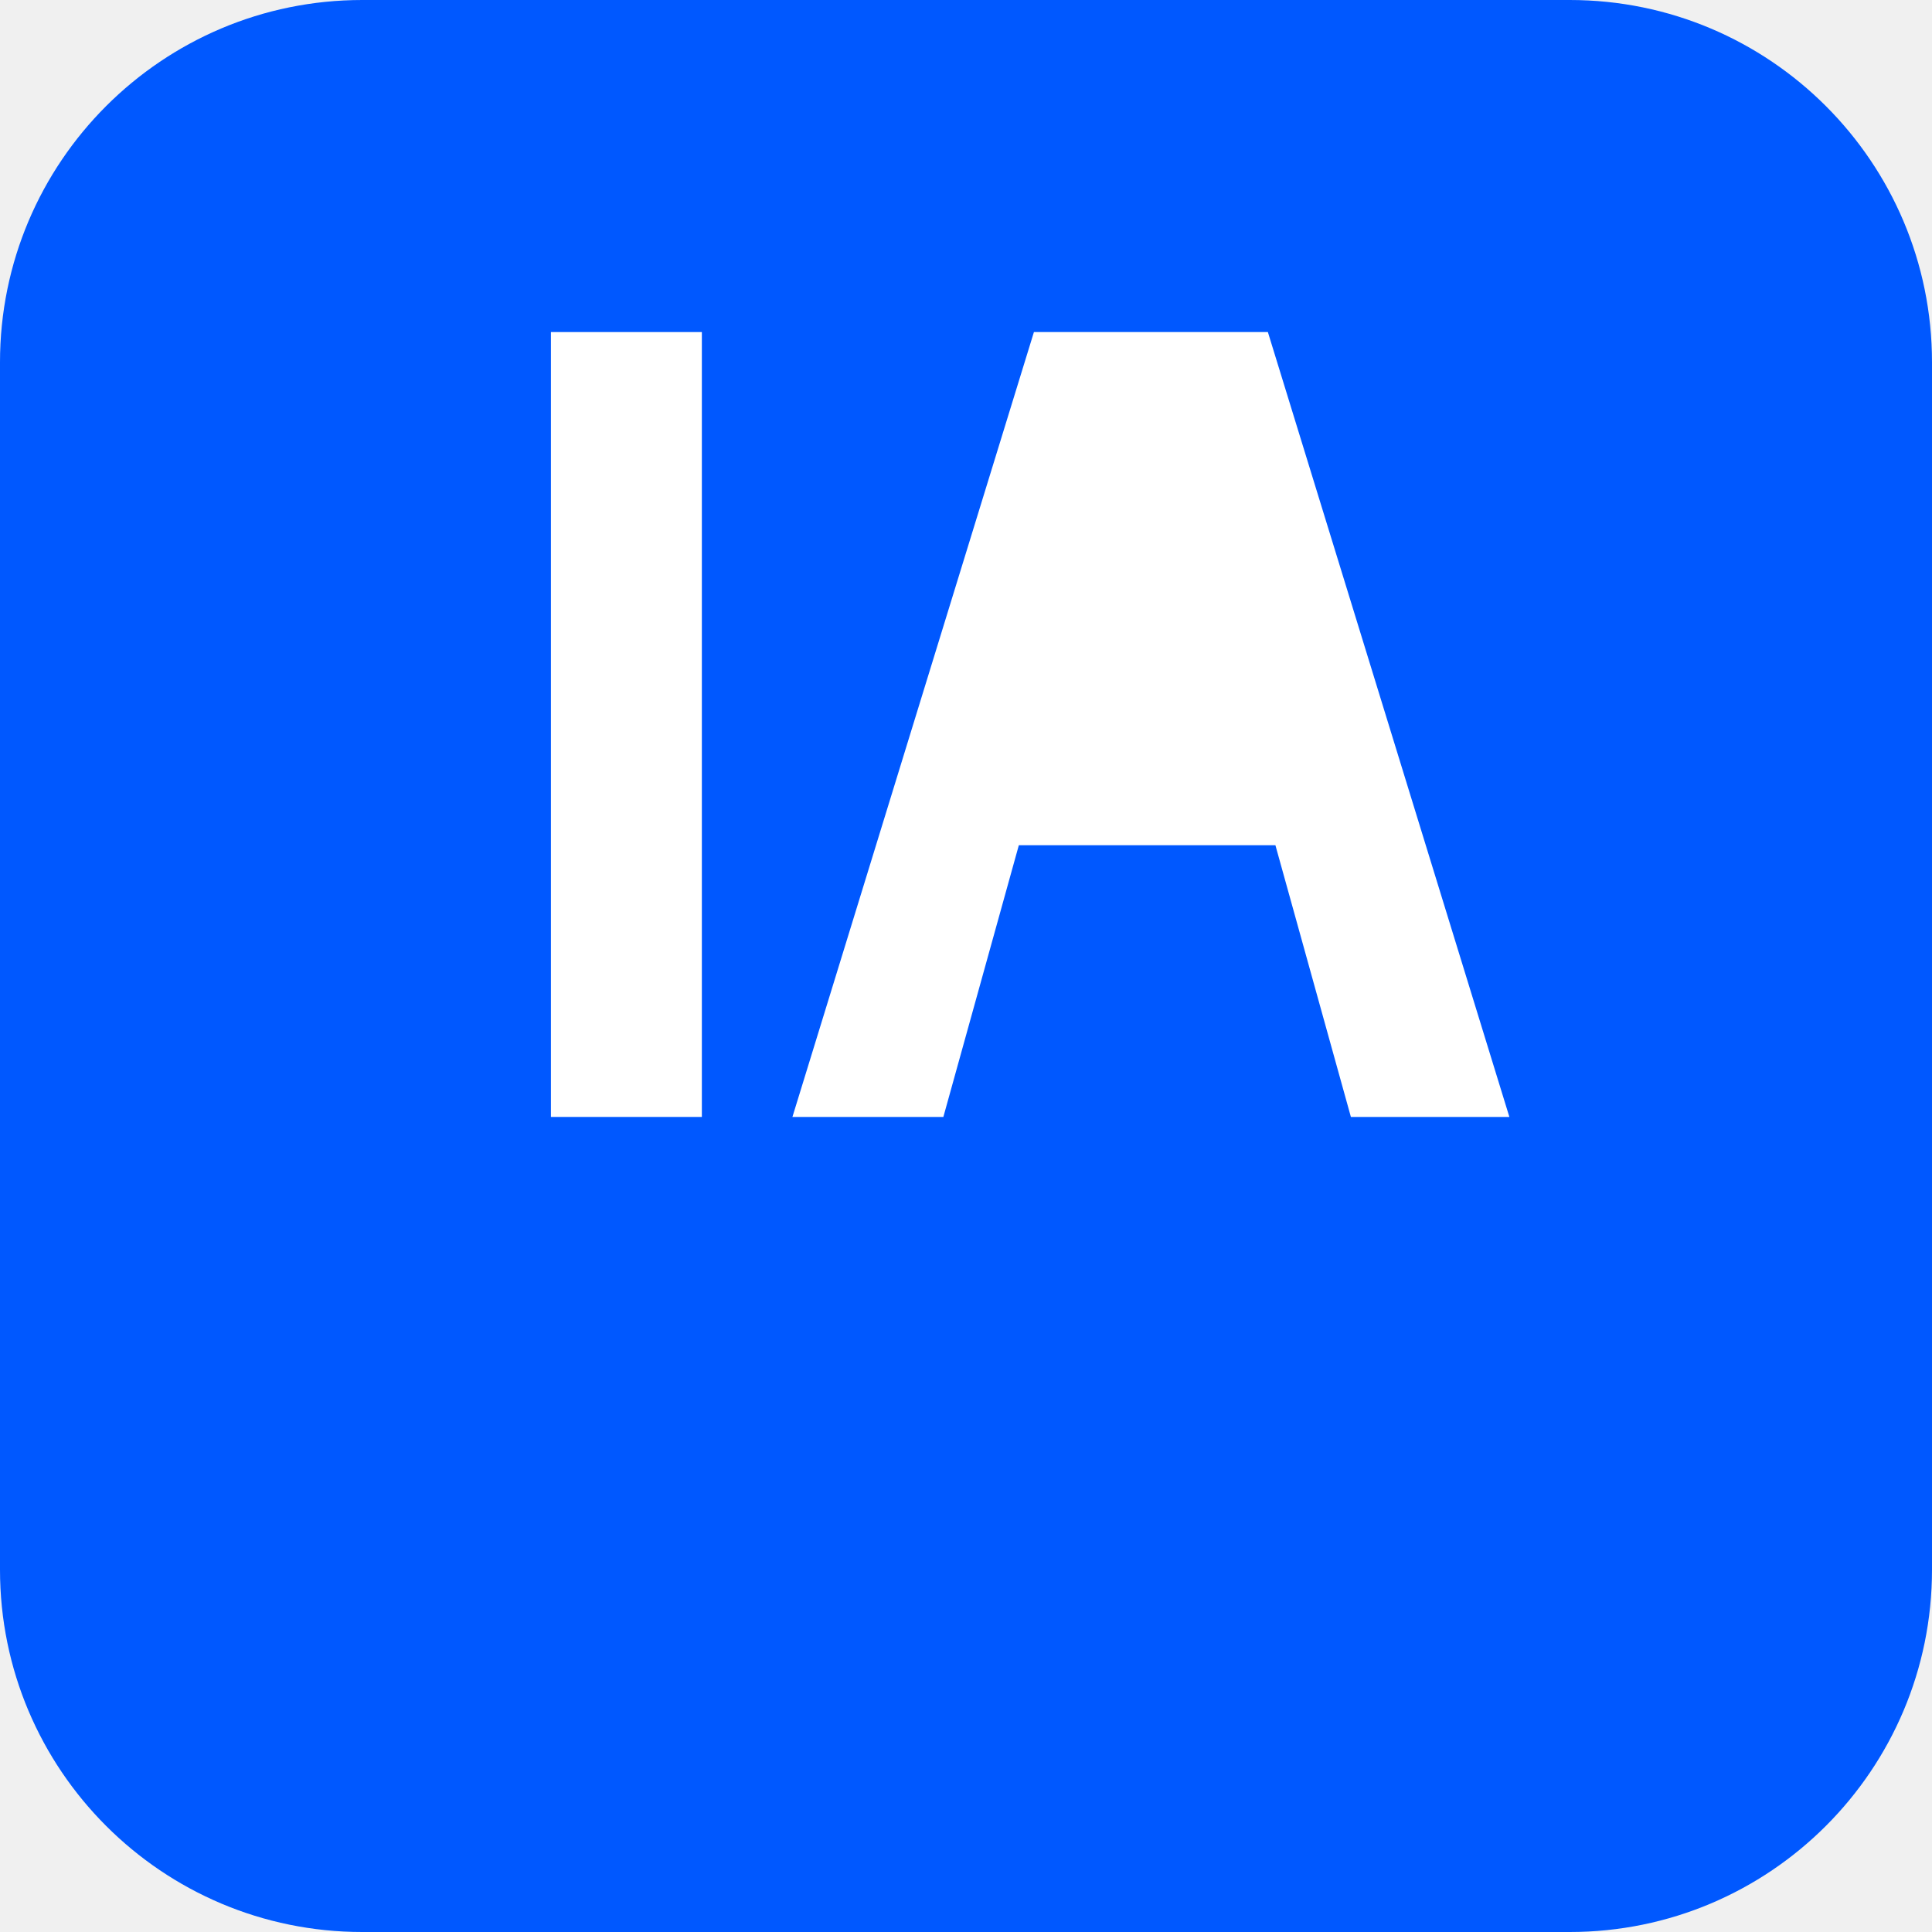
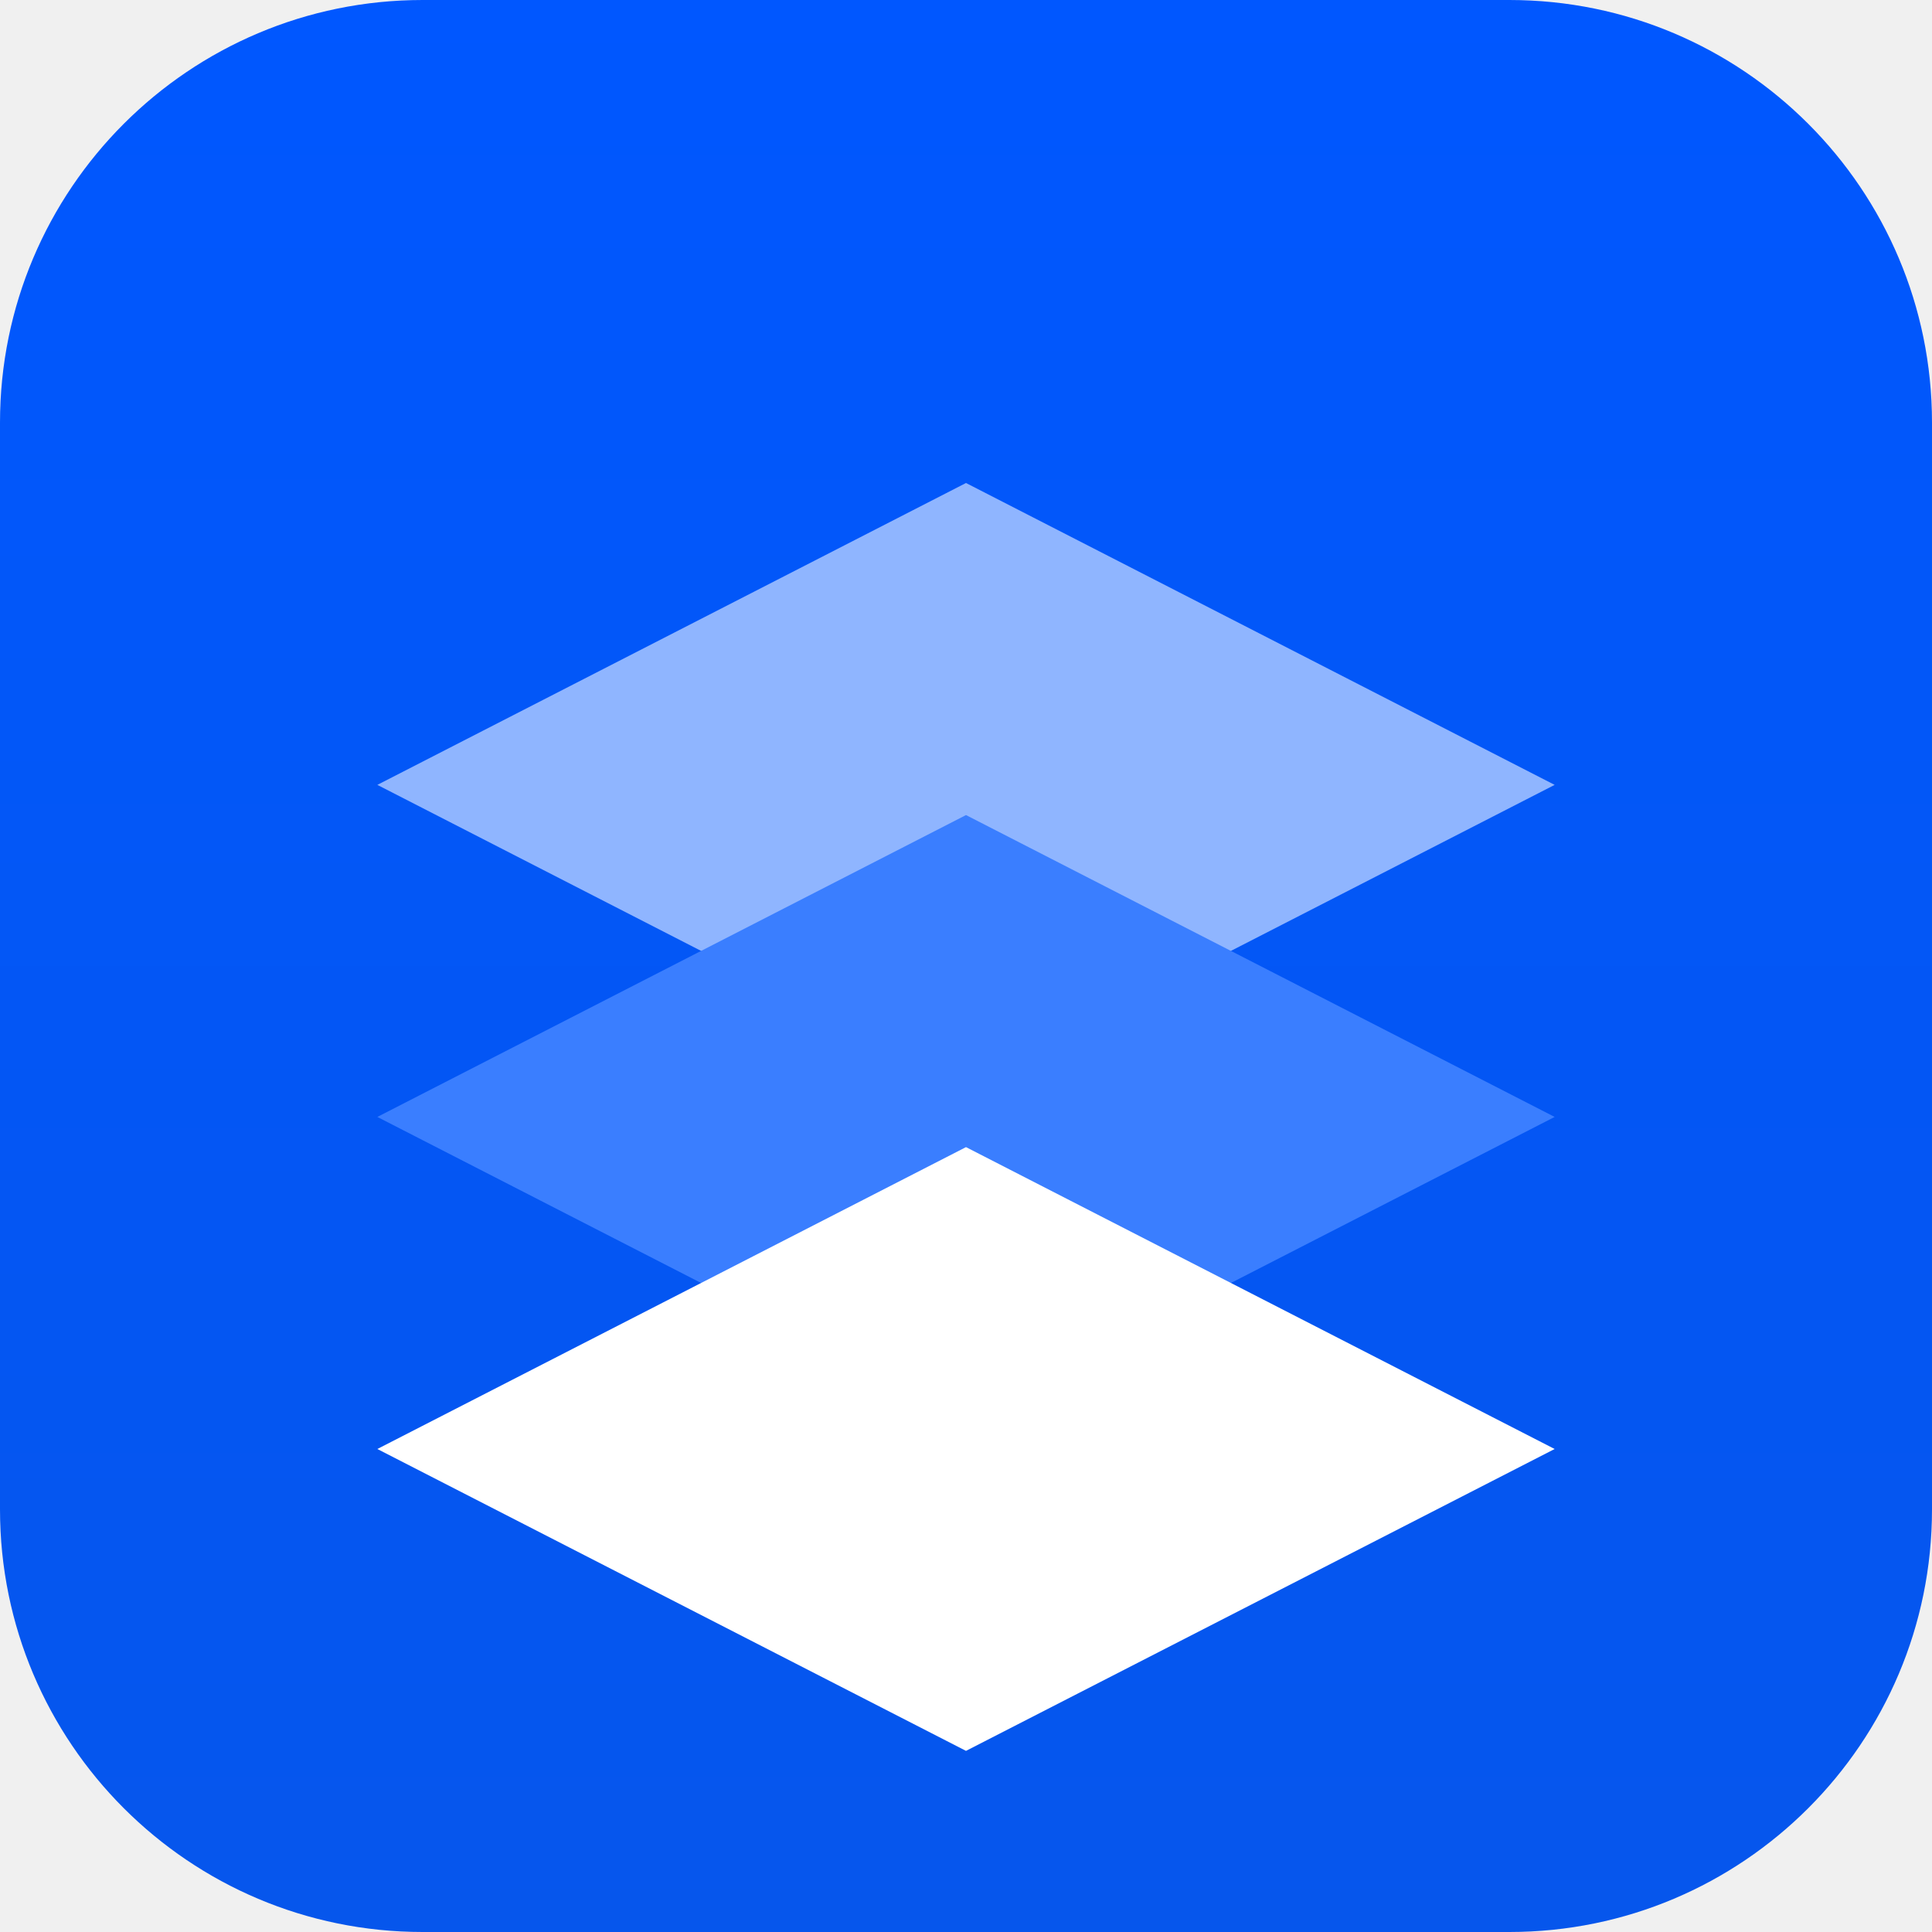
<svg xmlns="http://www.w3.org/2000/svg" width="512" height="512" viewBox="0 0 512 512">
-   <rect width="512" height="512" rx="96" fill="#0058FF" />
-   <g fill="#fff">
-     <path d="M146 88v208l40 0 0-208-40 0z" />
-     <path d="M274 88l-64 208 40 0 20-72 68 0 20 72 42 0 L336 88 H274z M292 178 l28 0 -14 -52 0 0 z z z" />
+   <defs>
+     <linearGradient id="g" x1="0.5" x2="0.5" y2="1">
+       <stop offset="0" stop-color="#0057ff" />
+       <stop offset="1" stop-color="#0656ec" />
+     </linearGradient>
+   </defs>
+   <rect width="512" height="512" rx="112" fill="url(#g)" />
+   <g>
+     <path d="M256 128 L412 208 L256 288 L100 208 Z" fill="#8fb5ff" />
+     <path d="M256 216 L412 296 L256 376 L100 296 Z" fill="#3a7eff" />
+     <path d="M256 304 L412 384 L256 464 L100 384 Z" fill="#ffffff" />
  </g>
</svg>
